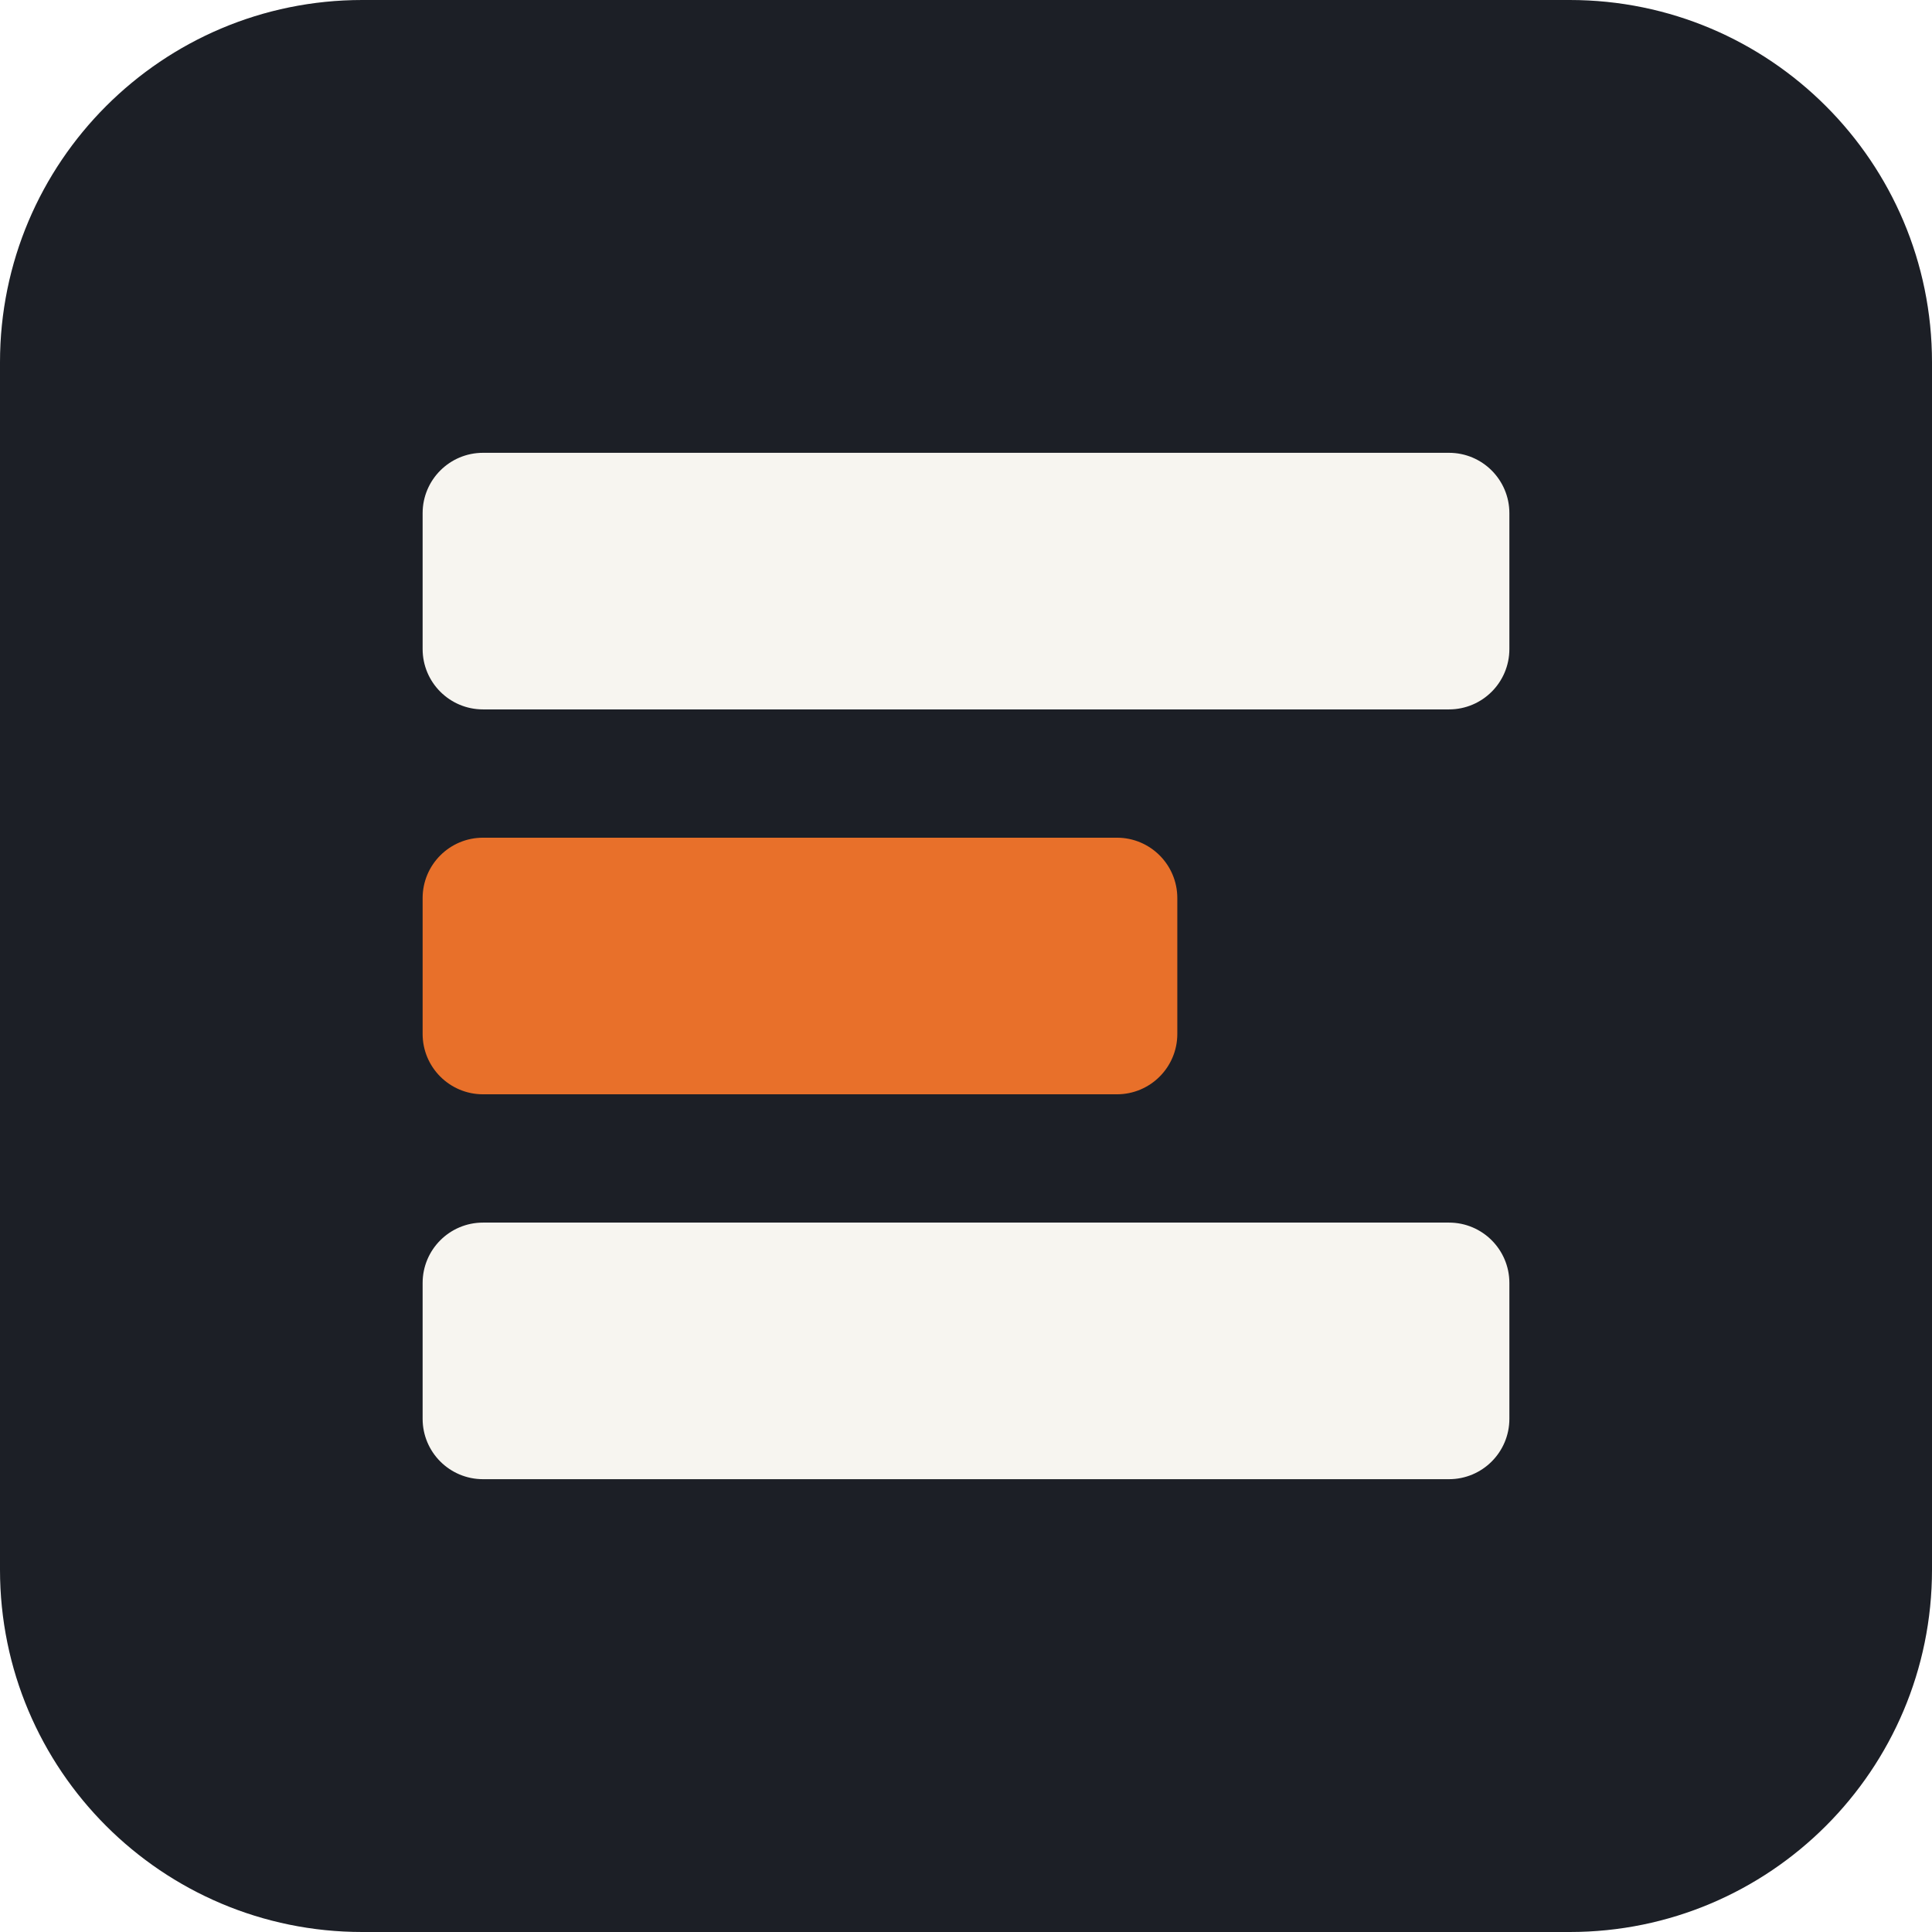
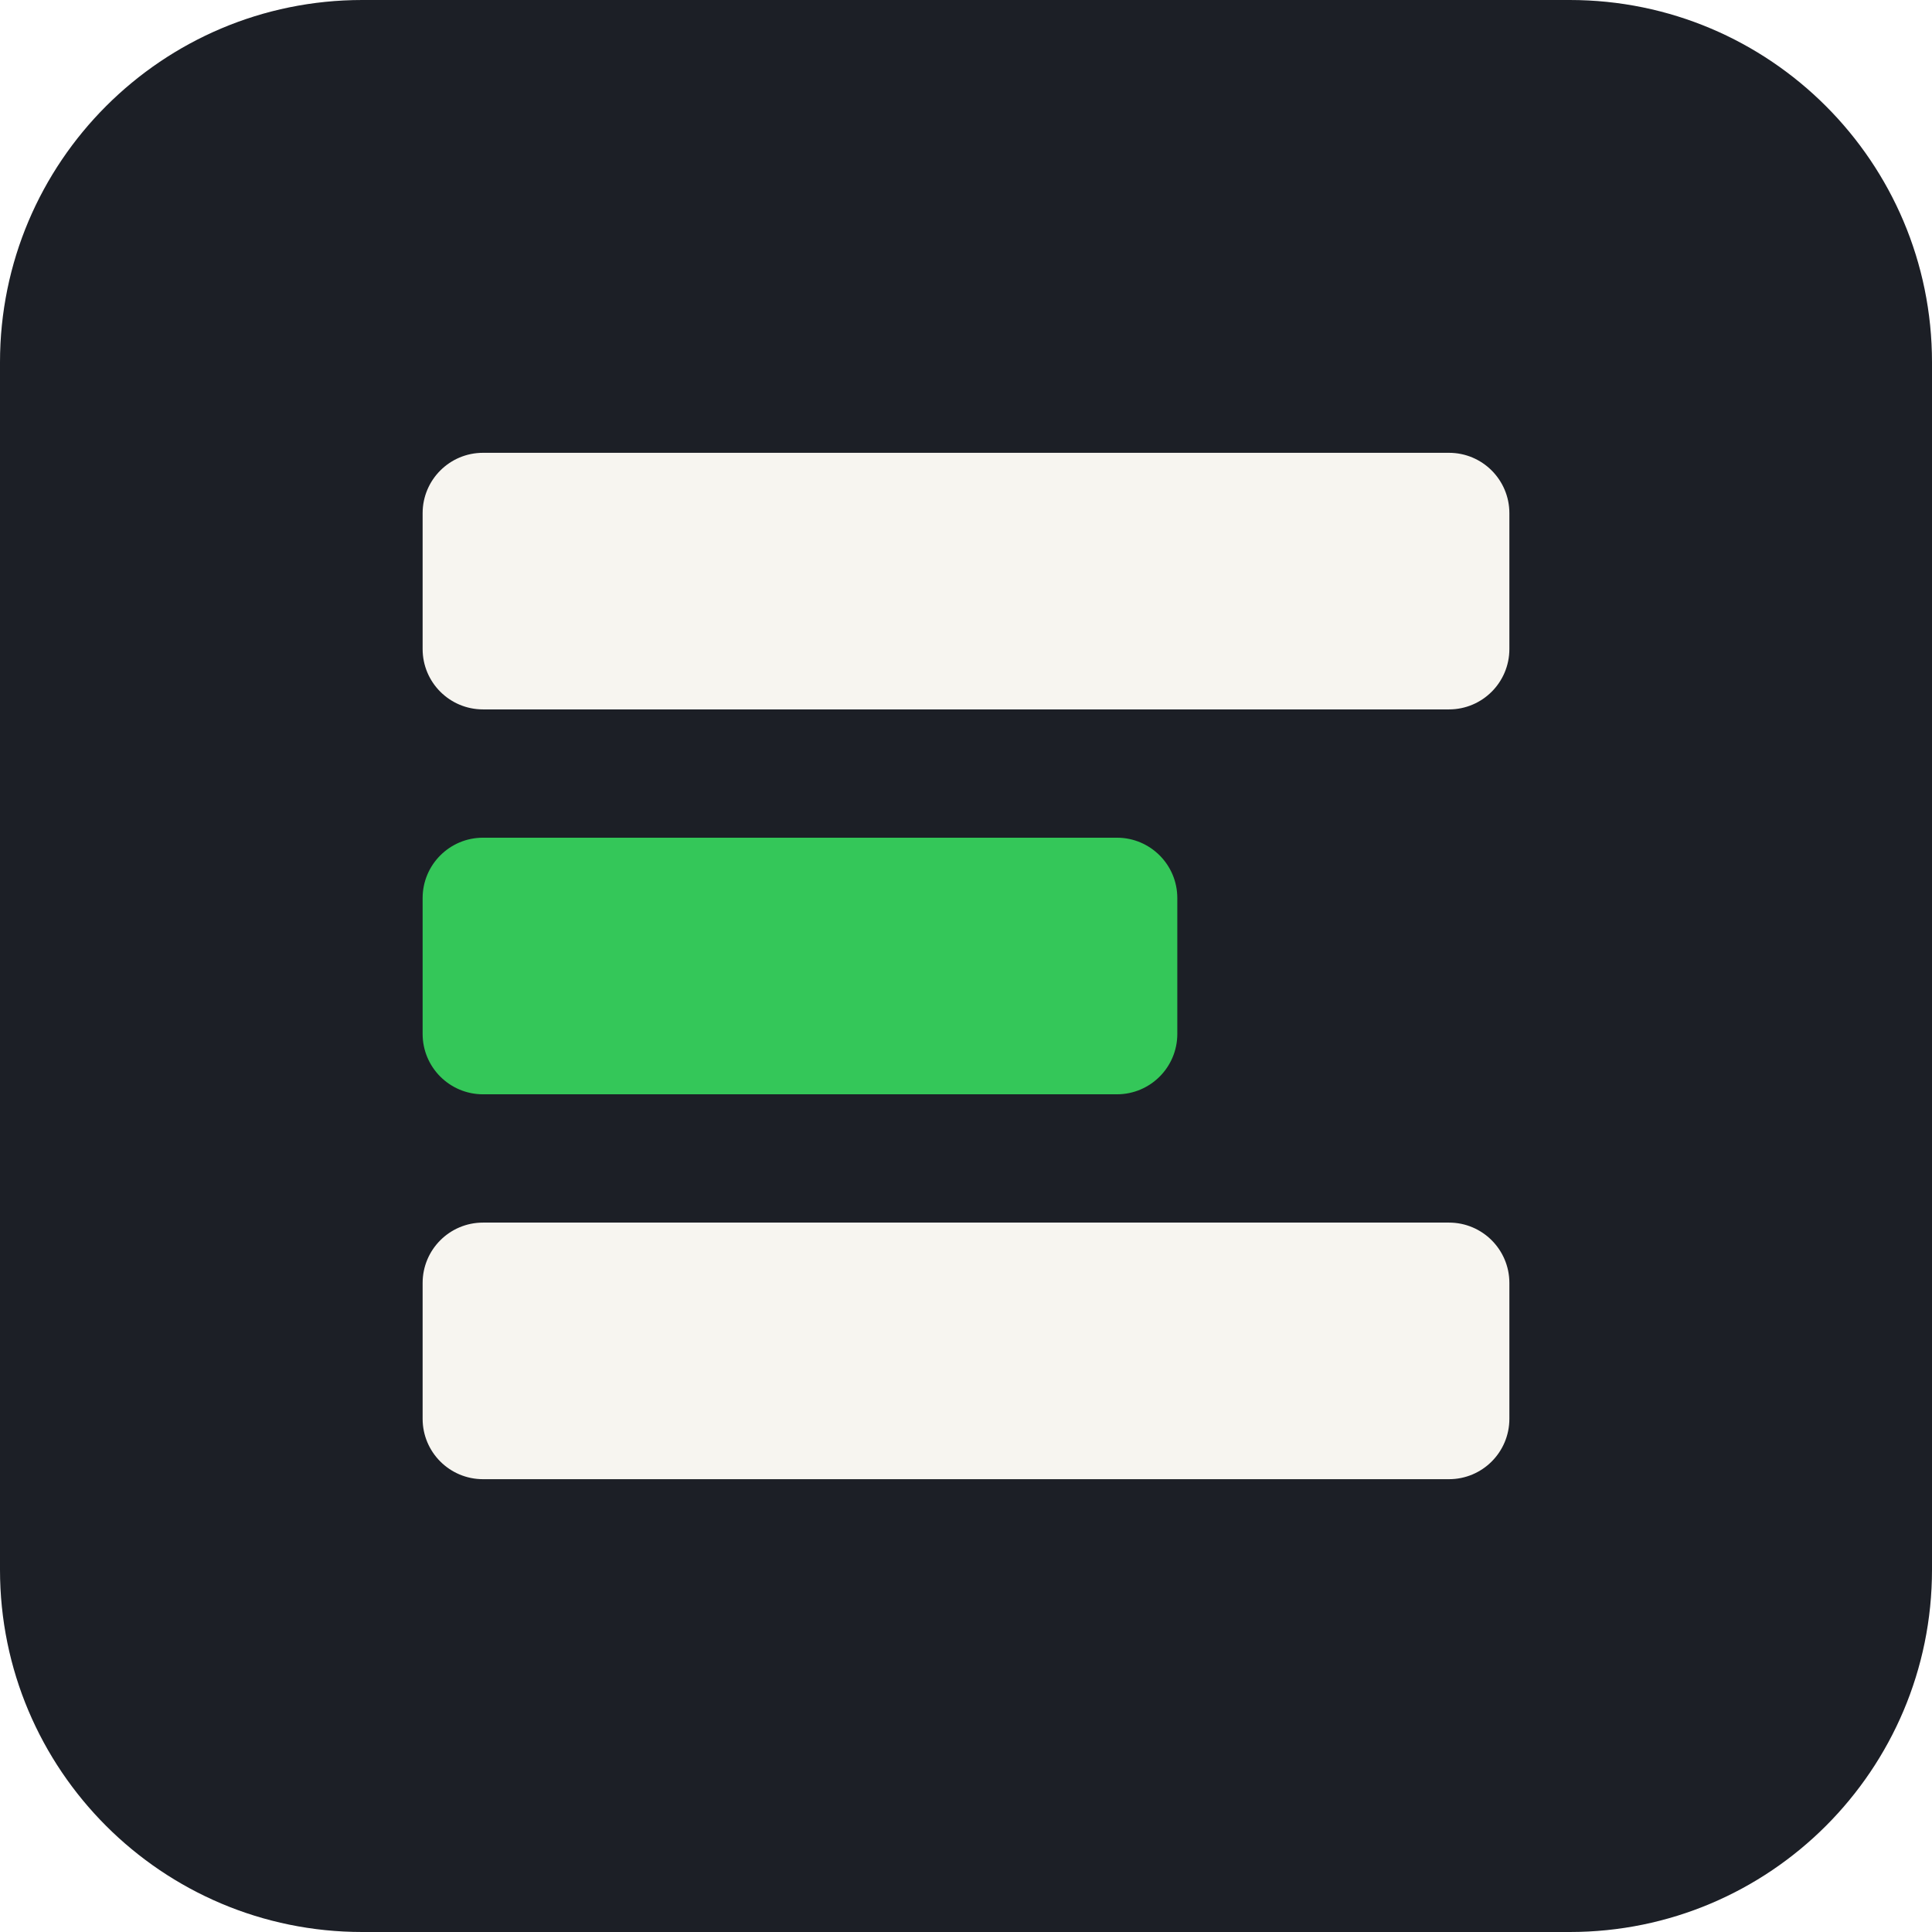
<svg xmlns="http://www.w3.org/2000/svg" viewBox="0 0 64 64">
  <rect width="64" height="64" rx="12" fill="#1c1f26" />
  <rect x="14" y="15" width="36" height="8.5" rx="2" fill="#f7f5f0" />
-   <rect x="14" y="27.75" width="25" height="8.5" rx="2" fill="#e8702a" />
+   <rect x="14" y="27.75" width="25" height="8.5" rx="2" fill="#34c759" />
  <rect x="14" y="40.5" width="36" height="8.5" rx="2" fill="#f7f5f0" />
</svg>
